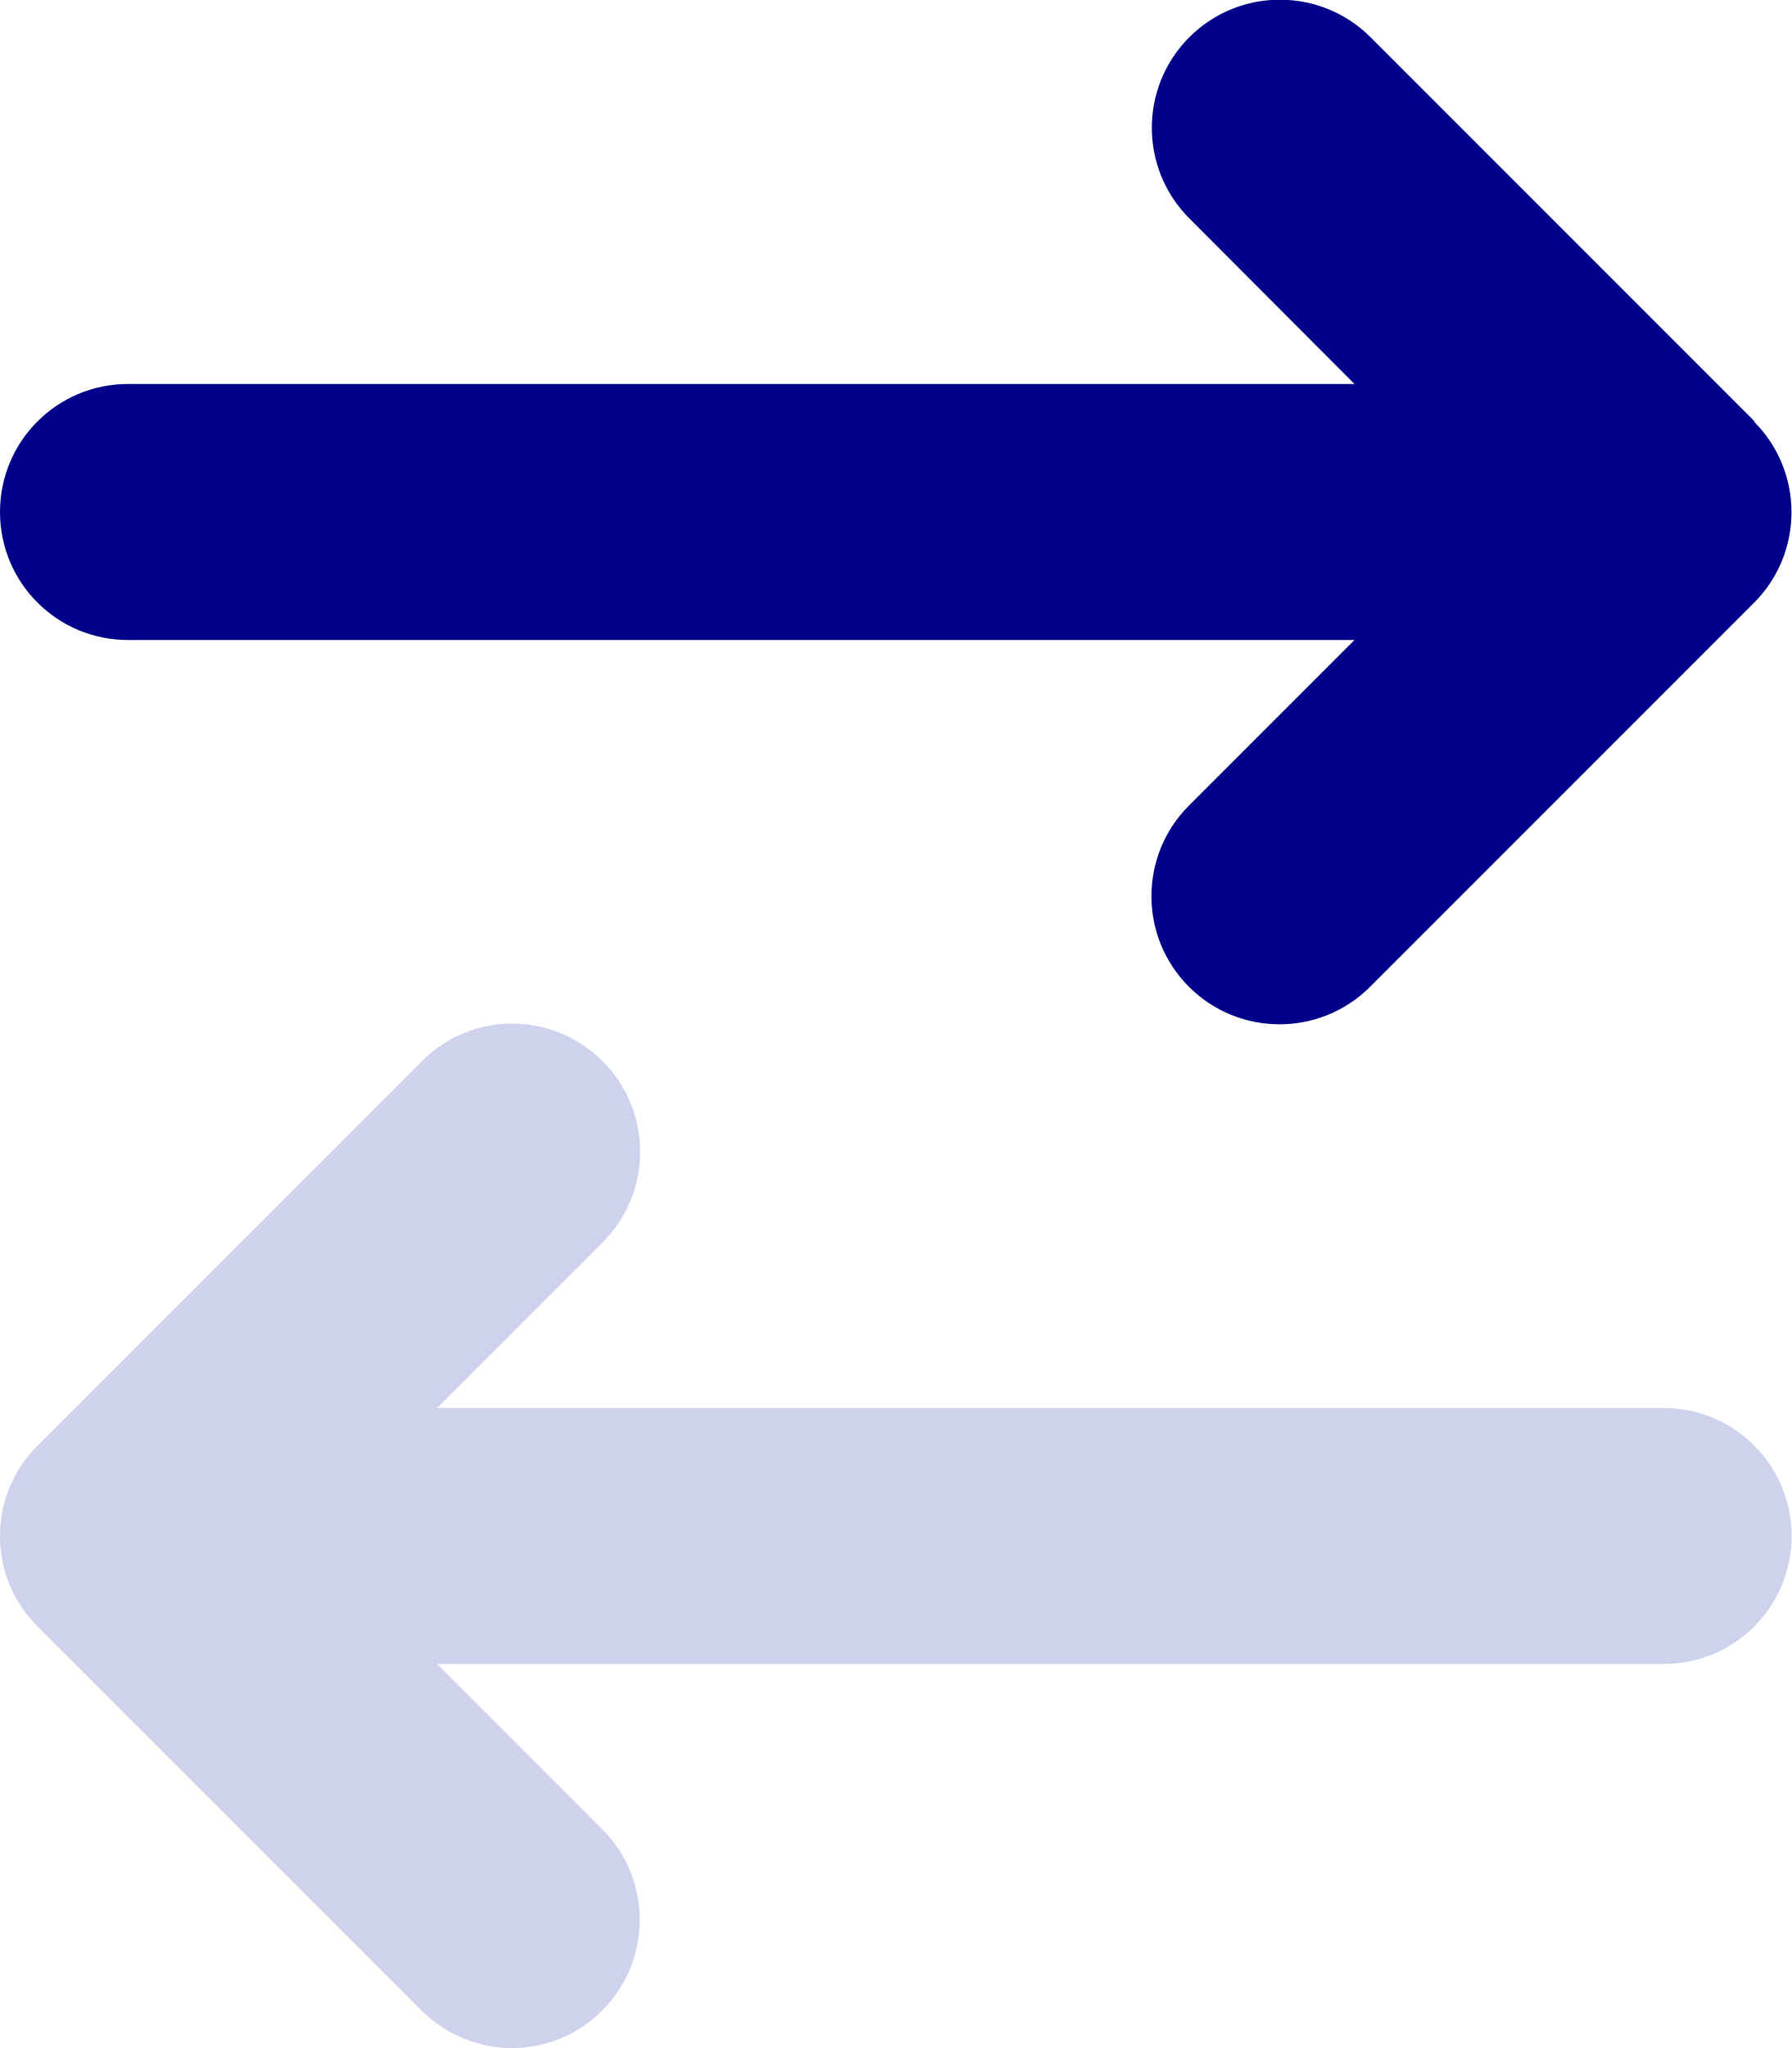
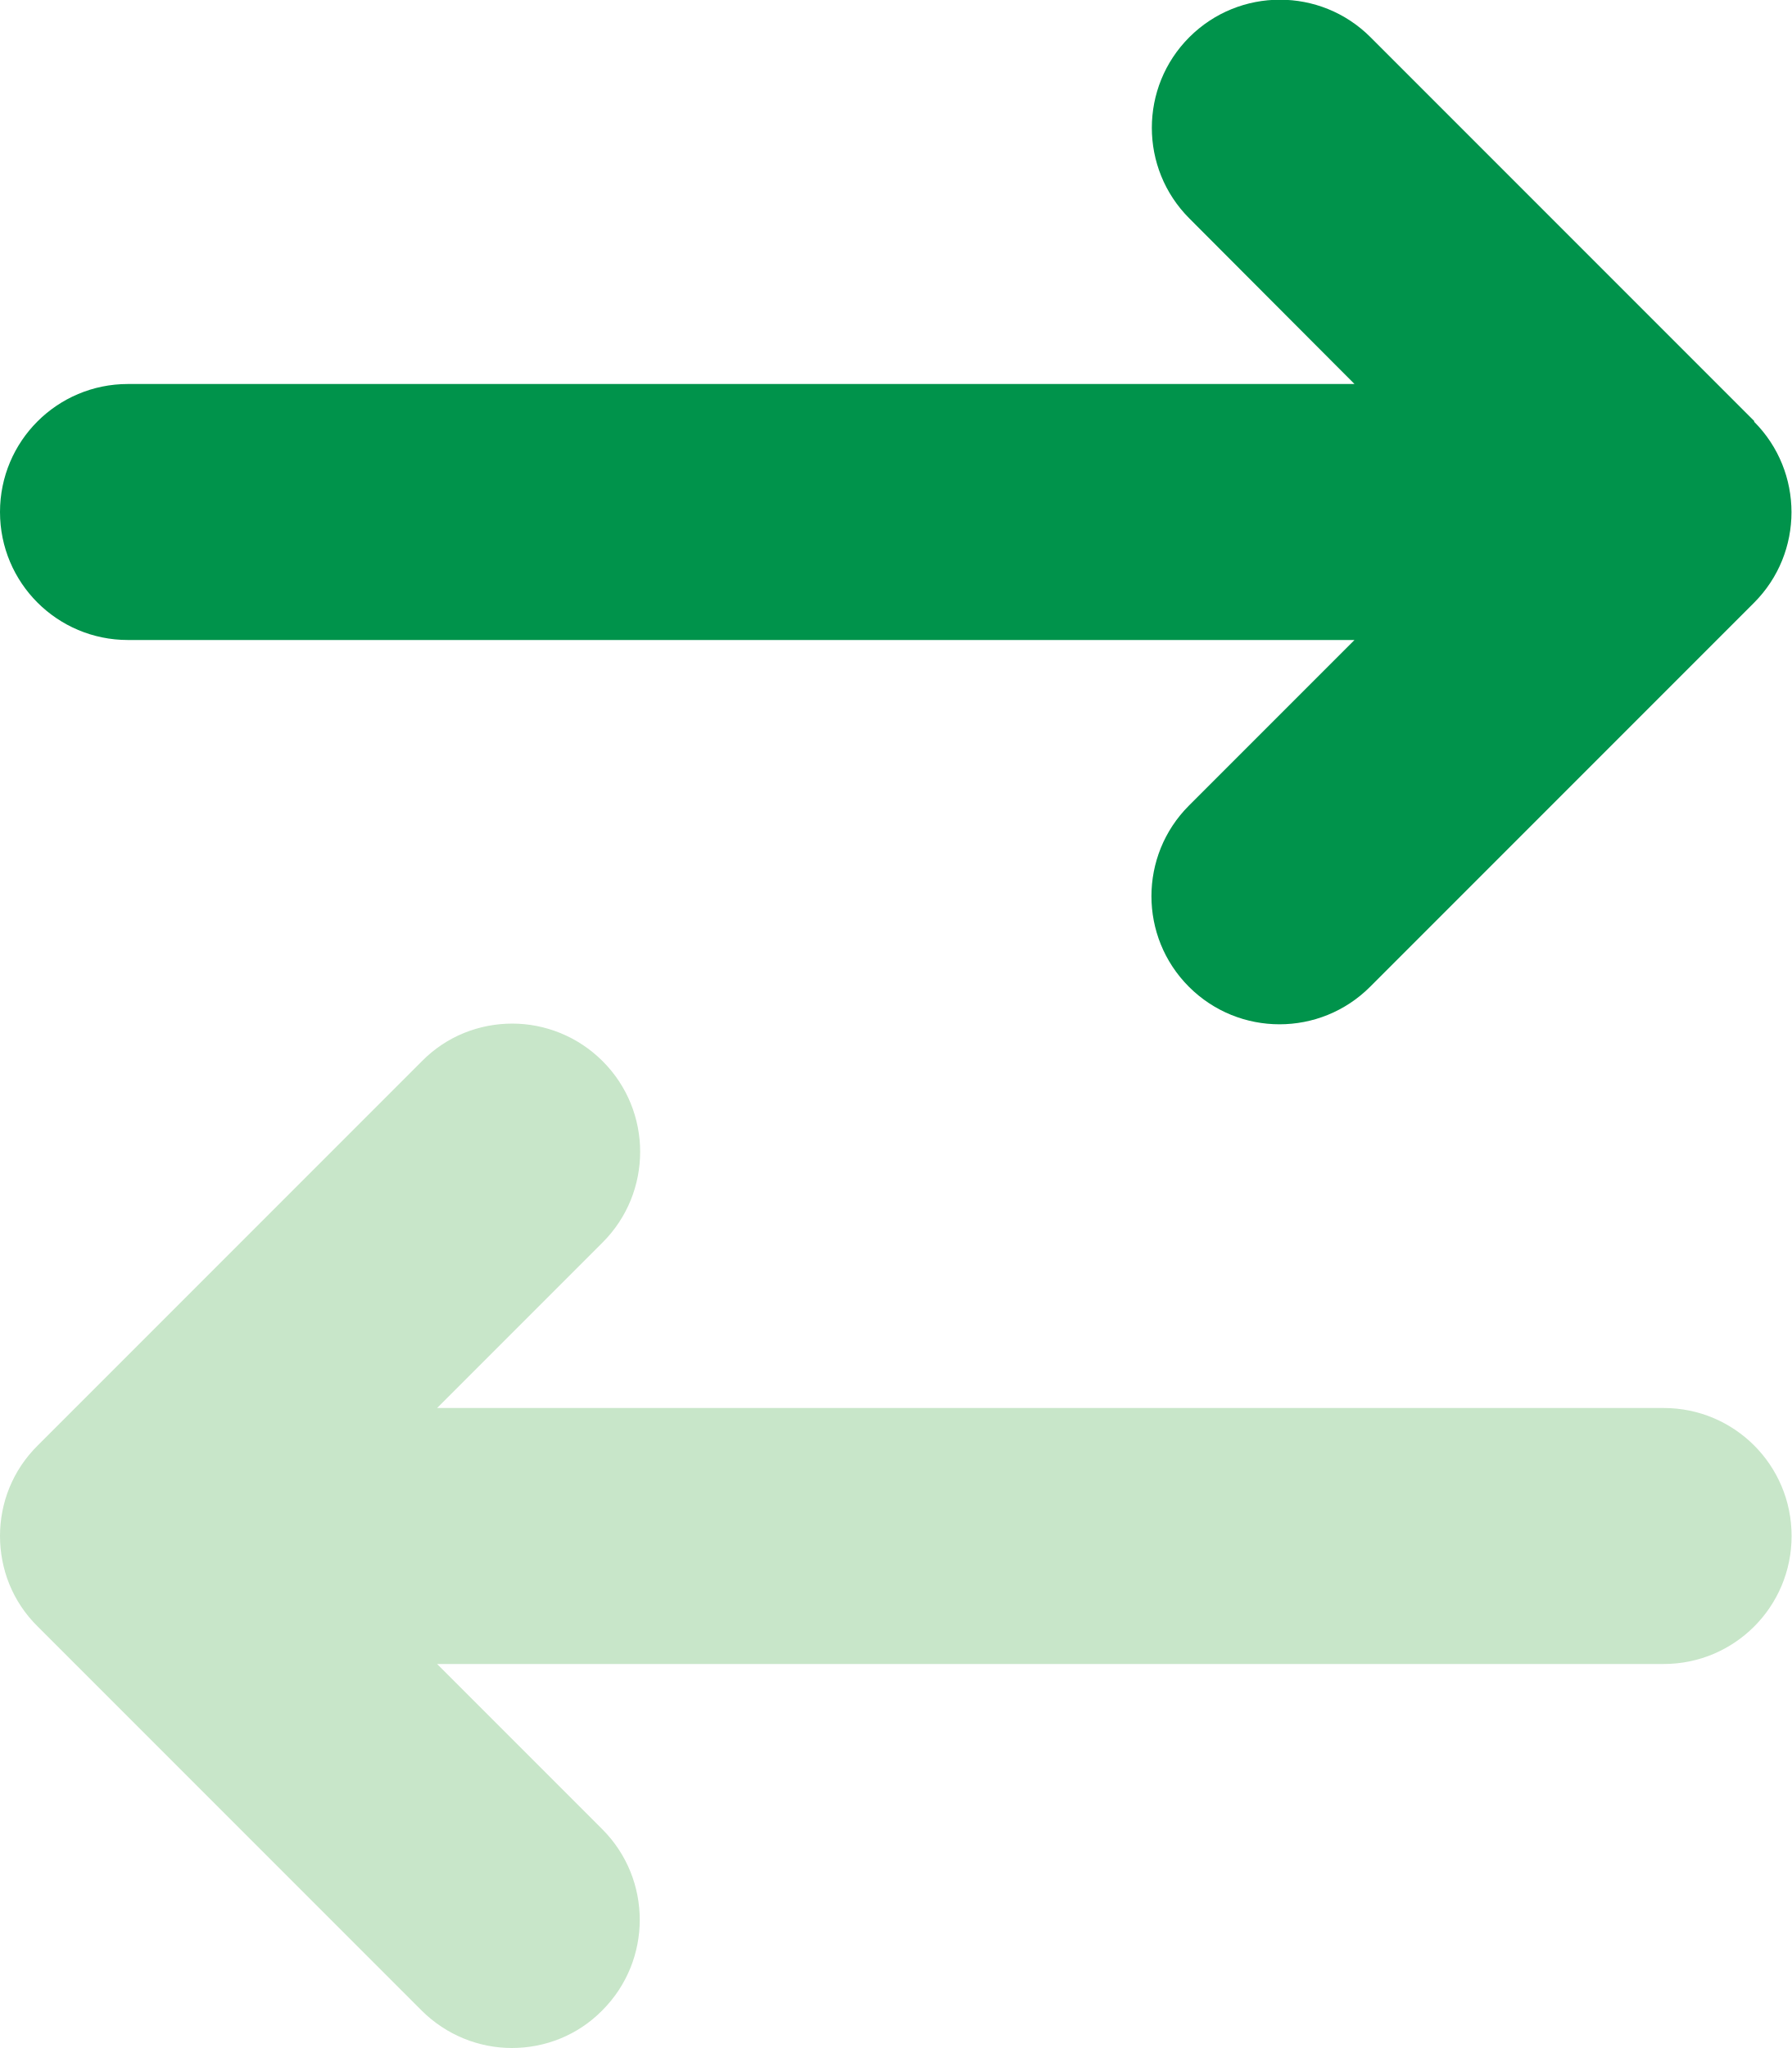
<svg xmlns="http://www.w3.org/2000/svg" version="1.2" viewBox="0 0 448 512" width="448" height="512">
-   <style>.a{fill:#cfd2ed}.b{fill:#00008b}</style>
+   <style>.a{fill:#c8e6c9}.b{fill:#00934b}</style>
  <path class="a" d="m0 384c0 8.2 3.1 16.4 9.4 22.6l96 96c6.2 6.2 14.4 9.4 22.6 9.4 8.2 0 16.4-3.1 22.6-9.4 12.5-12.5 12.5-32.8 0-45.3l-41.3-41.3h306.7c17.7 0 32-14.3 32-32 0-17.7-14.3-32-32-32h-306.7l41.4-41.4c12.5-12.5 12.5-32.8 0-45.3-6.2-6.2-14.4-9.4-22.6-9.4-8.2 0-16.4 3.1-22.6 9.4l-96 96c-6.4 6.3-9.5 14.5-9.5 22.7z" />
  <path class="b" d="m438.6 105.4c12.5 12.5 12.5 32.8 0 45.3l-96 96c-12.5 12.5-32.8 12.5-45.3 0-12.5-12.5-12.5-32.8 0-45.3l41.4-41.4h-306.7c-17.7 0-32-14.3-32-32 0-17.7 14.3-32 32-32h306.7l-41.3-41.4c-12.5-12.5-12.5-32.8 0-45.3 12.5-12.5 32.8-12.5 45.3 0l96 96z" />
</svg>
